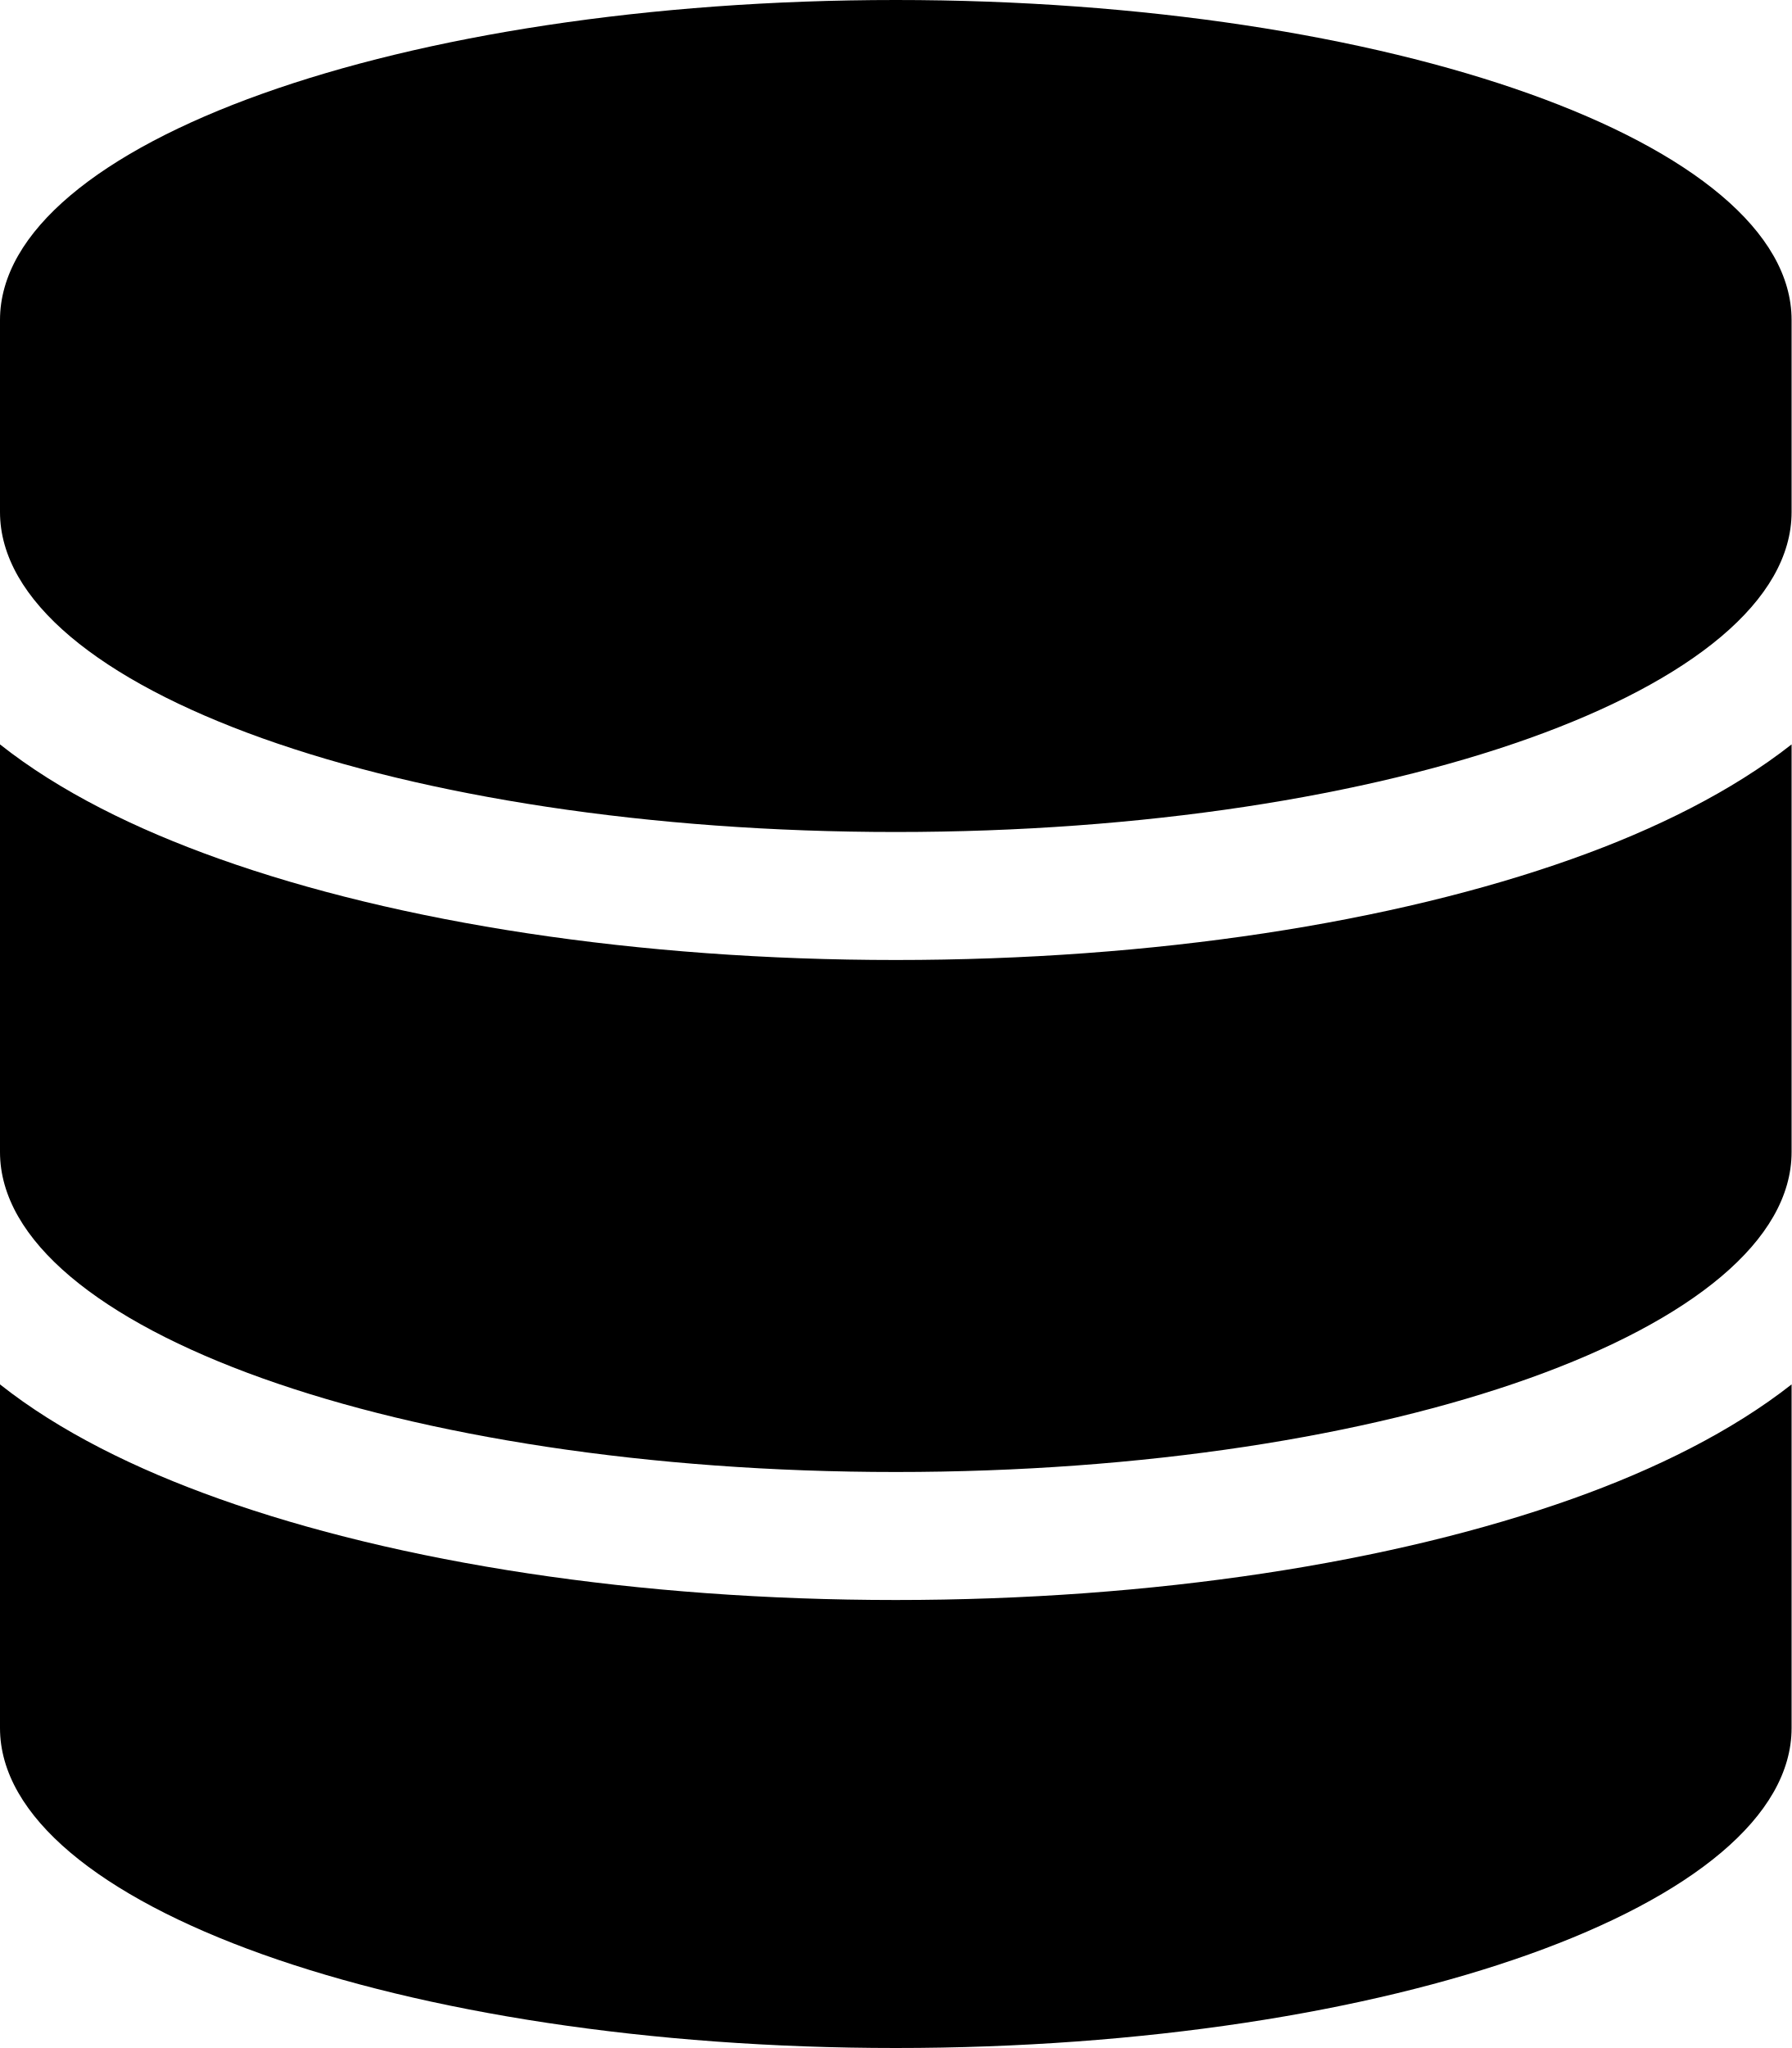
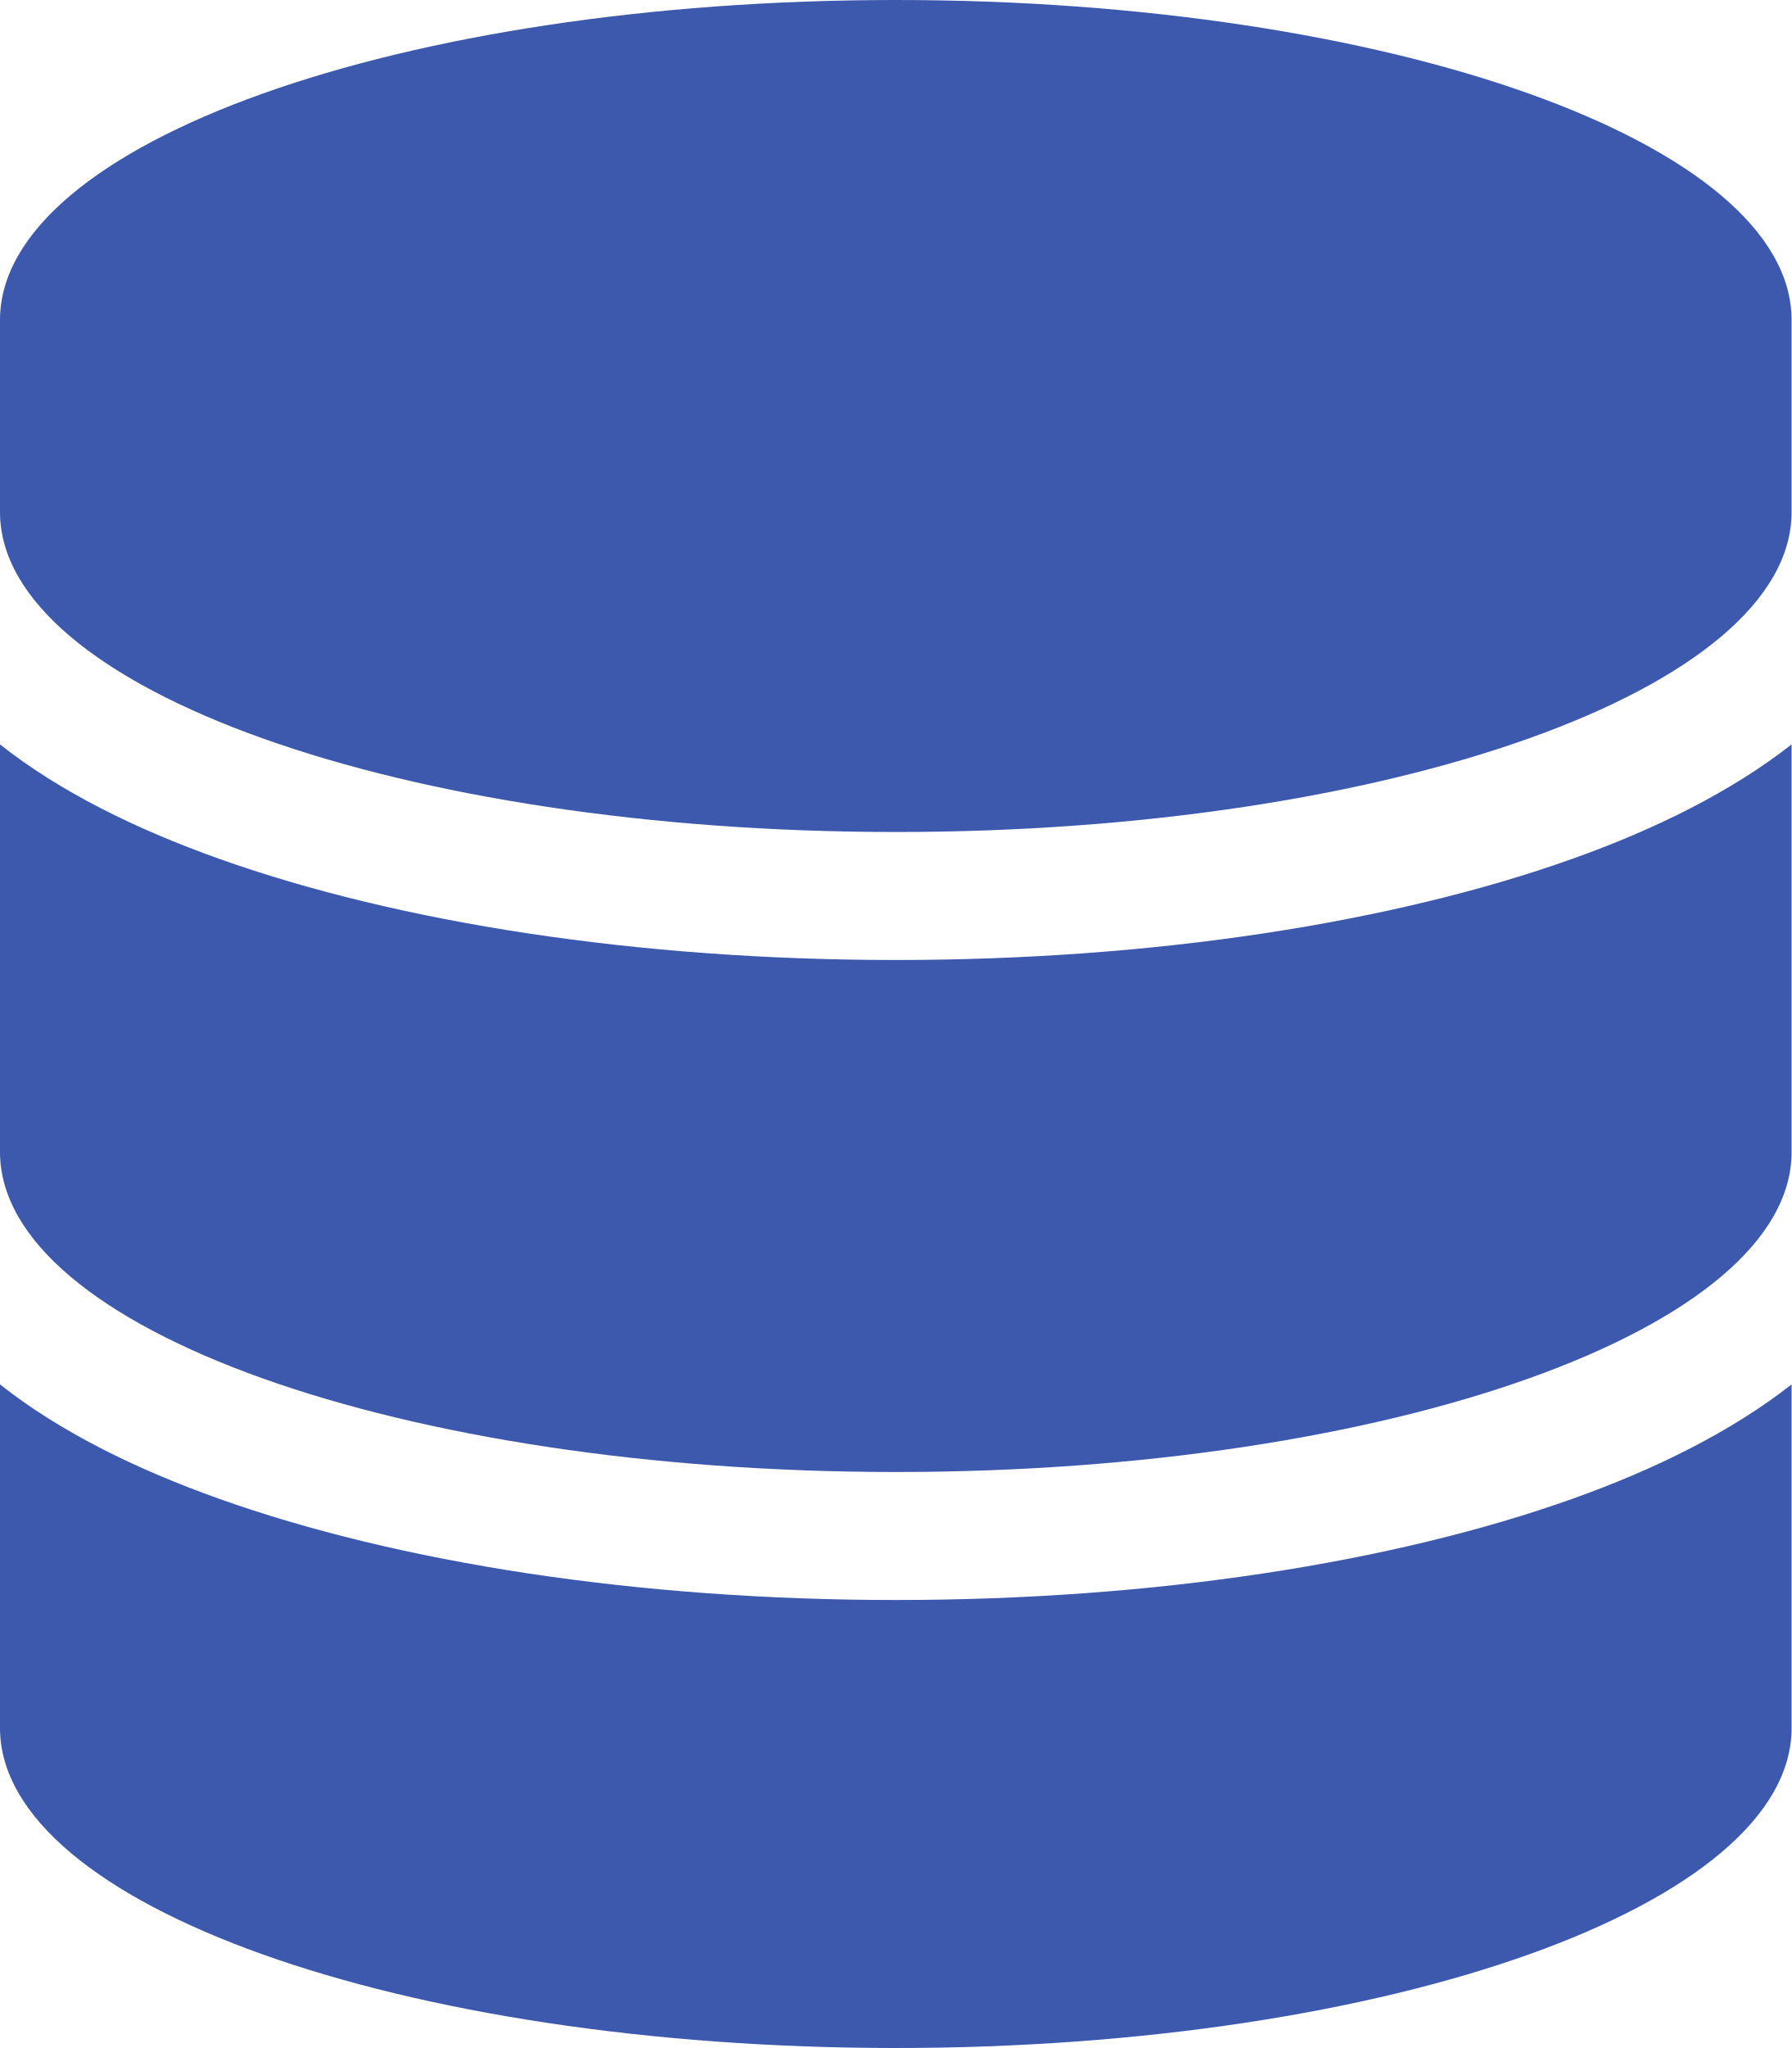
- <svg xmlns="http://www.w3.org/2000/svg" viewBox="0 0 448 512" height="16px" width="14px">
-   <path d="M448 80v48c0 44.2-100.3 80-224 80S0 172.2 0 128V80C0 35.8 100.3 0 224 0S448 35.8 448 80zM393.2 214.7c20.8-7.4 39.9-16.9 54.8-28.6V288c0 44.2-100.3 80-224 80S0 332.2 0 288V186.1c14.9 11.8 34 21.2 54.8 28.6C99.7 230.7 159.5 240 224 240s124.3-9.3 169.2-25.3zM0 346.1c14.9 11.8 34 21.2 54.8 28.6C99.7 390.7 159.5 400 224 400s124.3-9.3 169.2-25.3c20.8-7.4 39.9-16.9 54.8-28.6V432c0 44.2-100.3 80-224 80S0 476.2 0 432V346.1z" />
+ <svg xmlns="http://www.w3.org/2000/svg" viewBox="0 0 448 512" height="32px" width="28px">
+   <path fill="#3c59ad" d="M448 80v48c0 44.2-100.3 80-224 80S0 172.2 0 128V80C0 35.8 100.3 0 224 0S448 35.8 448 80zM393.2 214.7c20.8-7.4 39.9-16.9 54.8-28.6V288c0 44.2-100.3 80-224 80S0 332.2 0 288V186.1c14.9 11.8 34 21.2 54.8 28.6C99.7 230.7 159.5 240 224 240s124.3-9.3 169.2-25.3zM0 346.1c14.9 11.8 34 21.2 54.8 28.6C99.7 390.7 159.5 400 224 400s124.3-9.3 169.2-25.3c20.8-7.4 39.9-16.9 54.8-28.6V432c0 44.2-100.3 80-224 80S0 476.2 0 432V346.1z" />
</svg>
